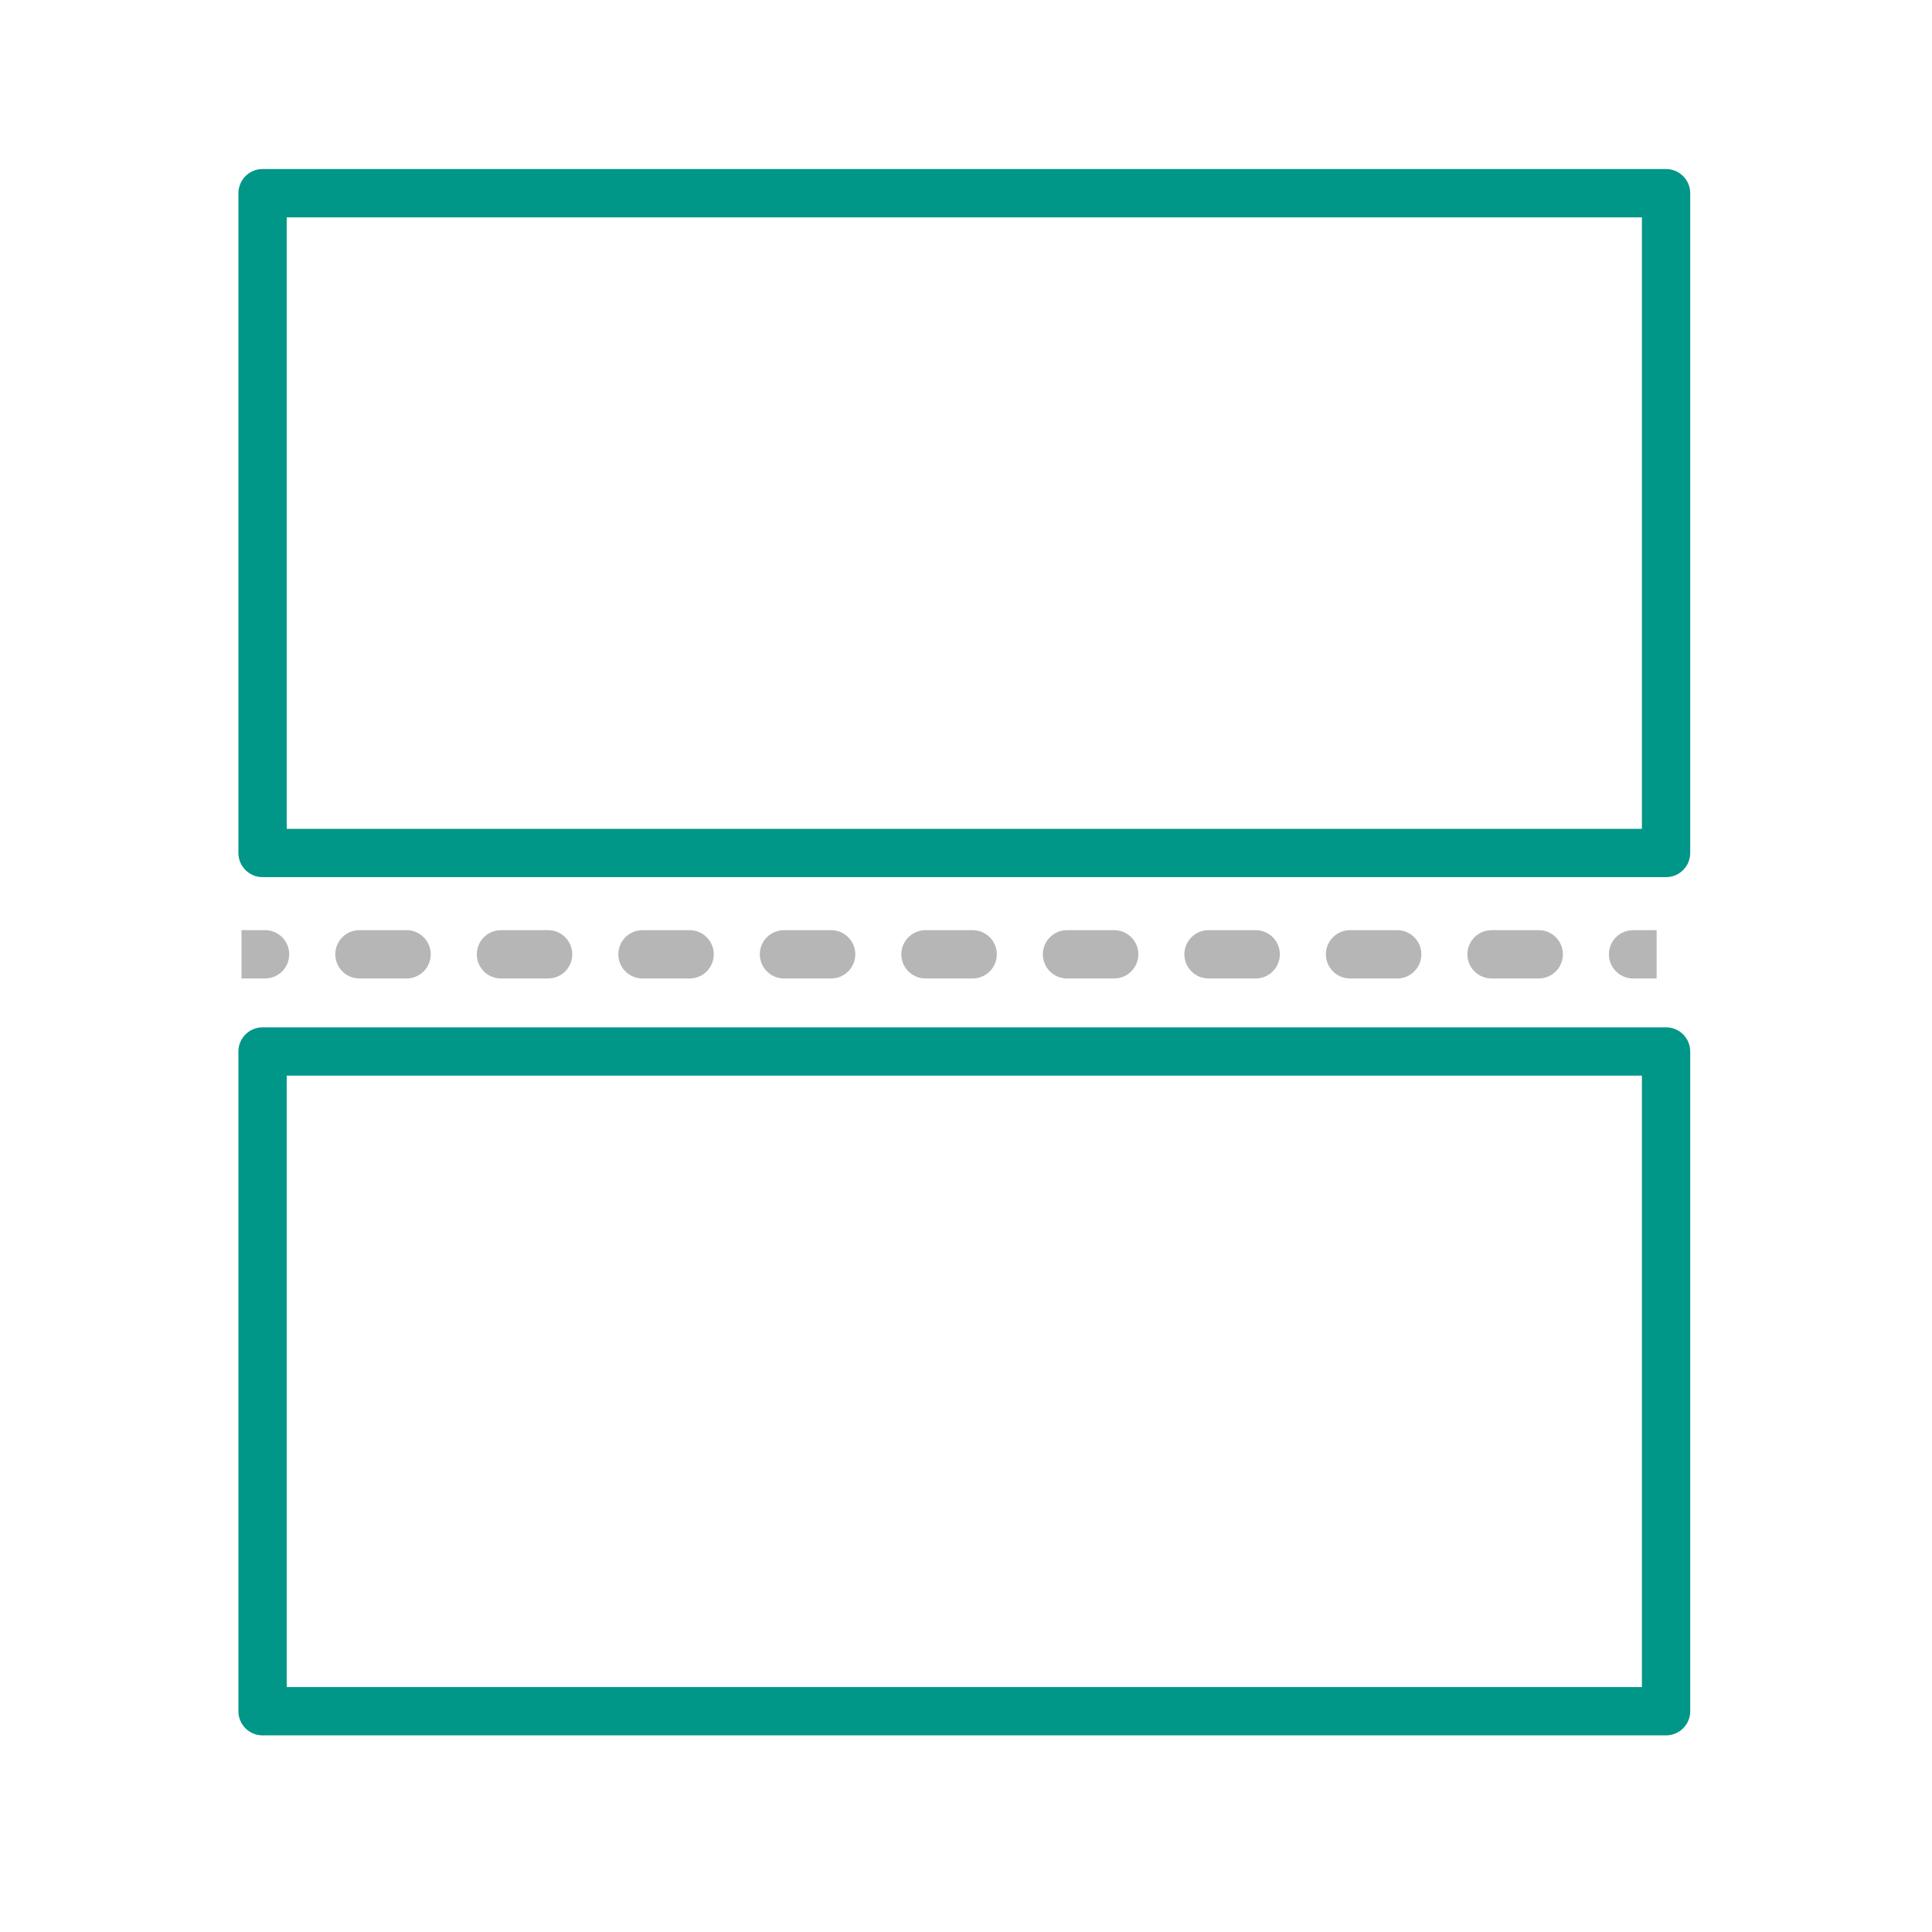
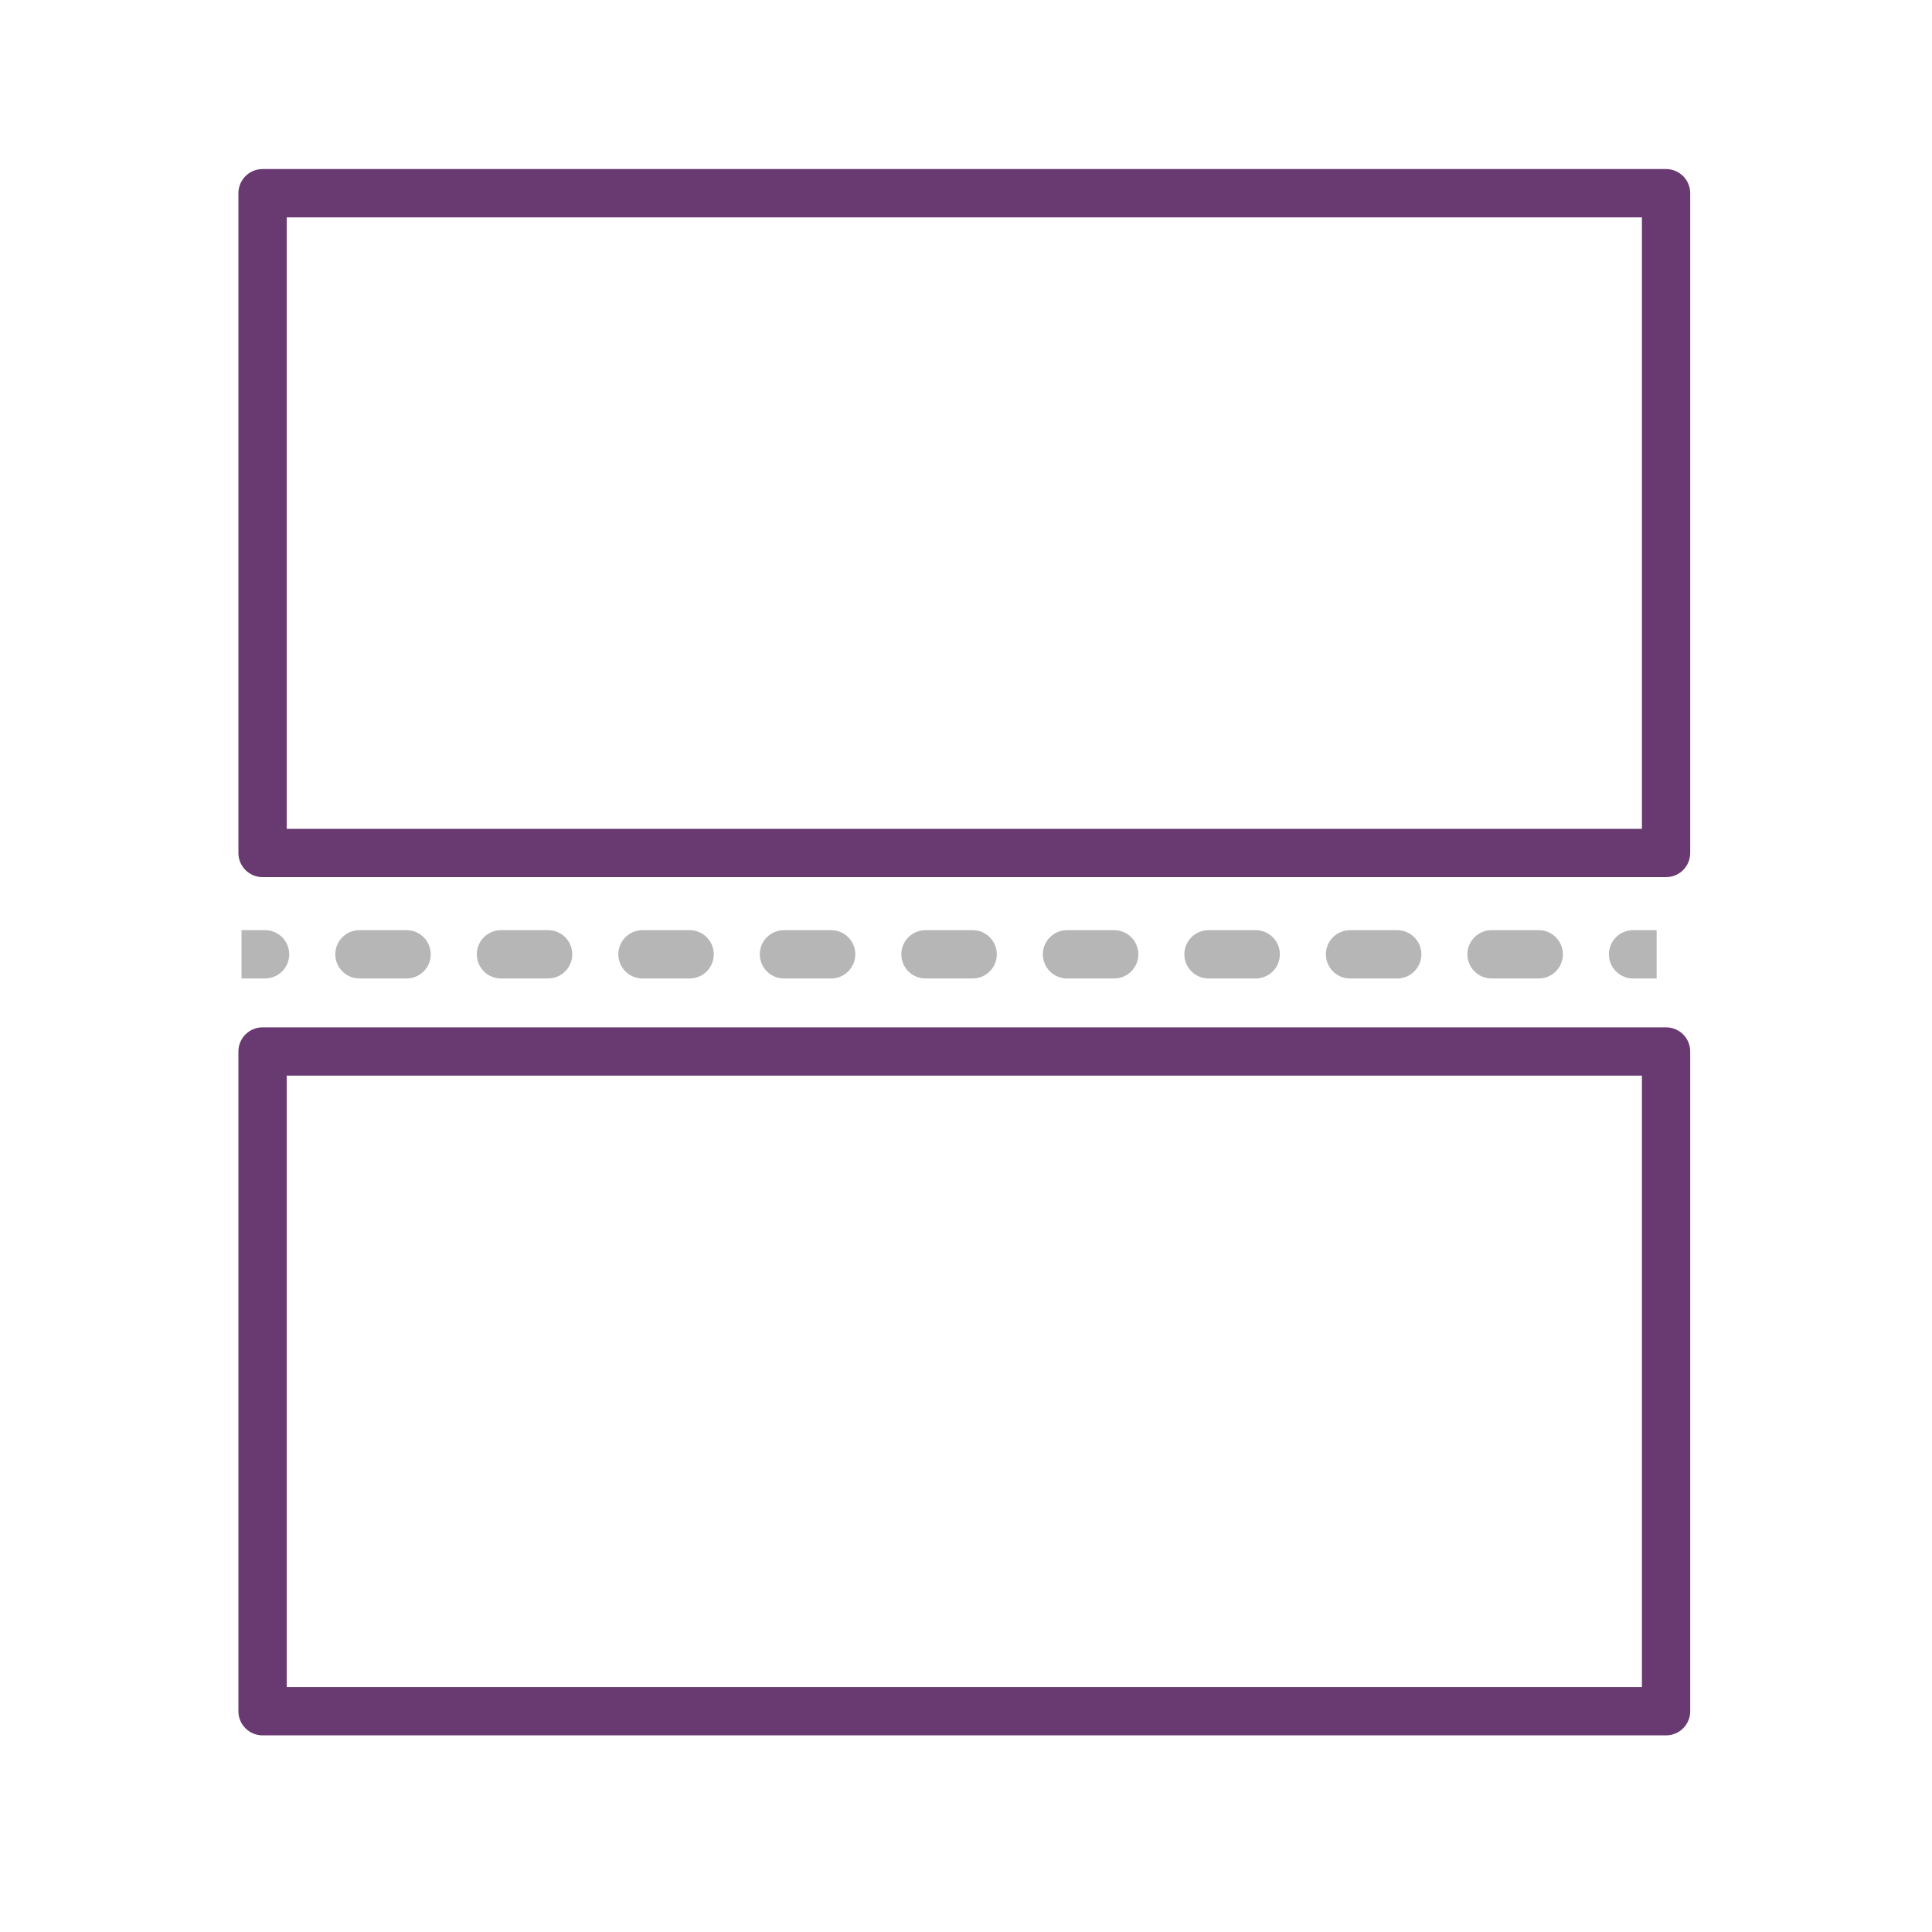
<svg xmlns="http://www.w3.org/2000/svg" width="40" height="40" viewBox="0 0 40 40" fill="none">
-   <path fill-rule="evenodd" clip-rule="evenodd" d="M4.936 4C4.936 3.724 5.16 3.5 5.436 3.5H34.494C34.77 3.5 34.994 3.724 34.994 4V17.66C34.994 17.936 34.77 18.16 34.494 18.16H5.436C5.16 18.16 4.936 17.936 4.936 17.66V4ZM5.936 4.5V17.16H33.994V4.5H5.936Z" fill="#009688" />
-   <path fill-rule="evenodd" clip-rule="evenodd" d="M4.936 21.77C4.936 21.493 5.16 21.27 5.436 21.27H34.494C34.77 21.27 34.994 21.493 34.994 21.77V35.429C34.994 35.706 34.77 35.929 34.494 35.929H5.436C5.16 35.929 4.936 35.706 4.936 35.429V21.77ZM5.936 22.27V34.929H33.994V22.27H5.936Z" fill="#009688" />
+   <path fill-rule="evenodd" clip-rule="evenodd" d="M4.936 4C4.936 3.724 5.16 3.5 5.436 3.5H34.494C34.77 3.5 34.994 3.724 34.994 4V17.66C34.994 17.936 34.77 18.16 34.494 18.16H5.436C5.16 18.16 4.936 17.936 4.936 17.66V4ZM5.936 4.5V17.16H33.994V4.5H5.936Z" fill="#693A71" />
+   <path fill-rule="evenodd" clip-rule="evenodd" d="M4.936 21.77C4.936 21.493 5.16 21.27 5.436 21.27H34.494C34.77 21.27 34.994 21.493 34.994 21.77V35.429C34.994 35.706 34.77 35.929 34.494 35.929H5.436C5.16 35.929 4.936 35.706 4.936 35.429V21.77ZM5.936 22.27V34.929H33.994V22.27H5.936Z" fill="#693A71" />
  <path fill-rule="evenodd" clip-rule="evenodd" d="M5.488 20.258H5V19.258H5.488C5.764 19.258 5.988 19.482 5.988 19.758C5.988 20.034 5.764 20.258 5.488 20.258ZM6.942 19.758C6.942 19.482 7.165 19.258 7.442 19.258H8.418C8.694 19.258 8.918 19.482 8.918 19.758C8.918 20.034 8.694 20.258 8.418 20.258H7.442C7.165 20.258 6.942 20.034 6.942 19.758ZM9.872 19.758C9.872 19.482 10.095 19.258 10.371 19.258H11.348C11.624 19.258 11.848 19.482 11.848 19.758C11.848 20.034 11.624 20.258 11.348 20.258H10.371C10.095 20.258 9.872 20.034 9.872 19.758ZM12.802 19.758C12.802 19.482 13.025 19.258 13.302 19.258H14.278C14.554 19.258 14.778 19.482 14.778 19.758C14.778 20.034 14.554 20.258 14.278 20.258H13.302C13.025 20.258 12.802 20.034 12.802 19.758ZM15.731 19.758C15.731 19.482 15.955 19.258 16.231 19.258H17.208C17.484 19.258 17.708 19.482 17.708 19.758C17.708 20.034 17.484 20.258 17.208 20.258H16.231C15.955 20.258 15.731 20.034 15.731 19.758ZM18.661 19.758C18.661 19.482 18.885 19.258 19.161 19.258H20.138C20.414 19.258 20.638 19.482 20.638 19.758C20.638 20.034 20.414 20.258 20.138 20.258H19.161C18.885 20.258 18.661 20.034 18.661 19.758ZM21.591 19.758C21.591 19.482 21.815 19.258 22.091 19.258H23.068C23.344 19.258 23.568 19.482 23.568 19.758C23.568 20.034 23.344 20.258 23.068 20.258H22.091C21.815 20.258 21.591 20.034 21.591 19.758ZM24.521 19.758C24.521 19.482 24.745 19.258 25.021 19.258H25.998C26.274 19.258 26.498 19.482 26.498 19.758C26.498 20.034 26.274 20.258 25.998 20.258H25.021C24.745 20.258 24.521 20.034 24.521 19.758ZM27.451 19.758C27.451 19.482 27.675 19.258 27.951 19.258H28.928C29.204 19.258 29.428 19.482 29.428 19.758C29.428 20.034 29.204 20.258 28.928 20.258H27.951C27.675 20.258 27.451 20.034 27.451 19.758ZM30.381 19.758C30.381 19.482 30.605 19.258 30.881 19.258H31.858C32.134 19.258 32.358 19.482 32.358 19.758C32.358 20.034 32.134 20.258 31.858 20.258H30.881C30.605 20.258 30.381 20.034 30.381 19.758ZM33.311 19.758C33.311 19.482 33.535 19.258 33.811 19.258H34.299V20.258H33.811C33.535 20.258 33.311 20.034 33.311 19.758Z" fill="#B6B6B6" />
</svg>
